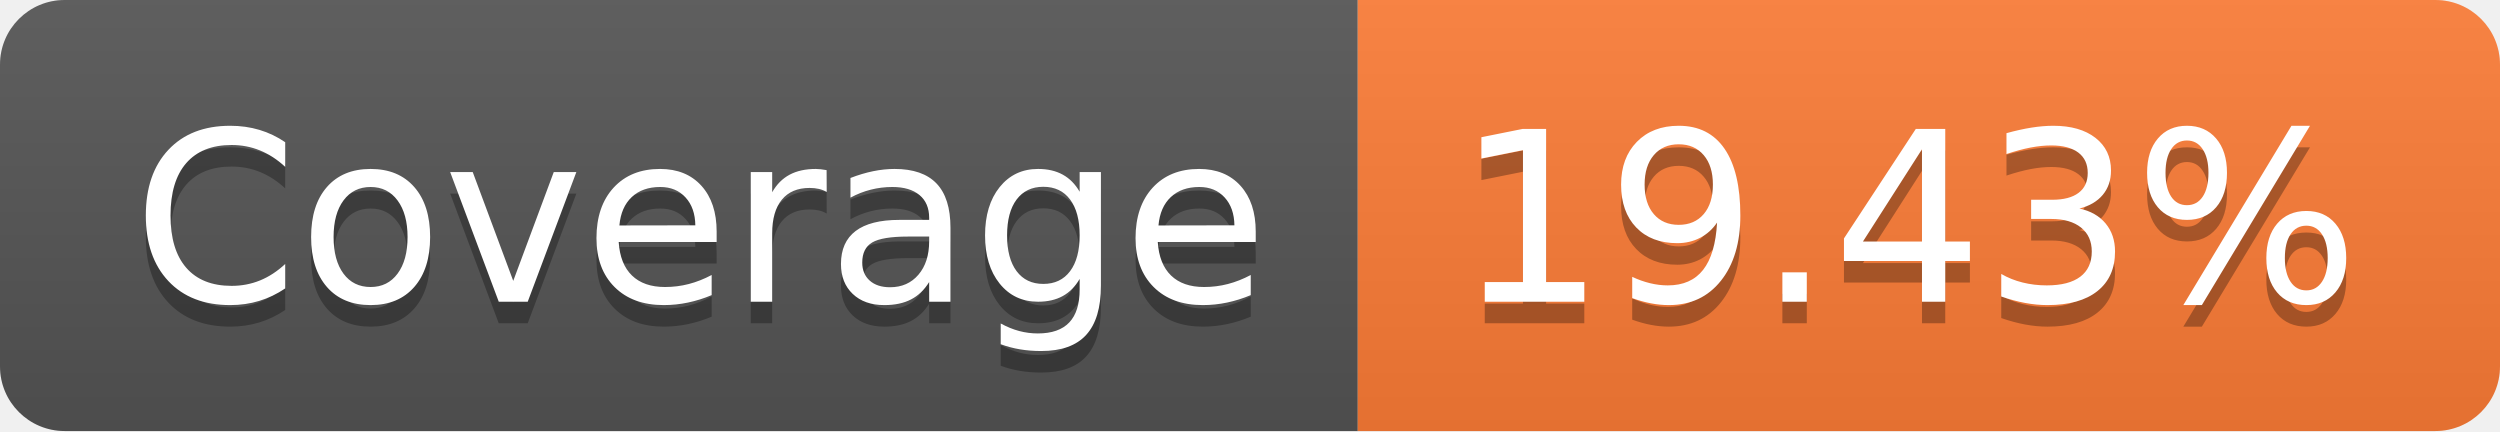
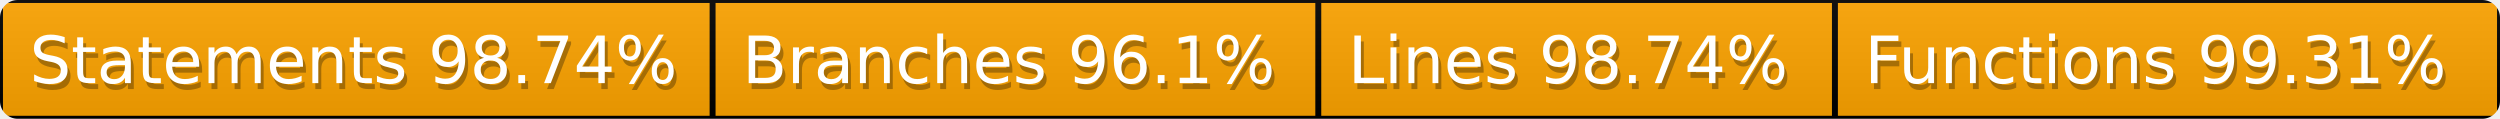
- <svg xmlns="http://www.w3.org/2000/svg" width="116" height="20">
-   <linearGradient id="smooth" x2="0" y2="100%">
-     <stop offset="0" stop-color="#bbb" stop-opacity=".1" />
-     <stop offset="1" stop-opacity=".1" />
-   </linearGradient>
-   <clipPath id="round">
-     <rect width="116" height="20" rx="3" fill="#fff" />
-   </clipPath>
-   <g clip-path="url(#round)">
-     <rect width="63" height="20" fill="#555" />
-     <rect x="63" width="53" height="20" fill="#fe7d37" />
-     <rect width="116" height="20" fill="url(#smooth)" />
+ <svg xmlns="http://www.w3.org/2000/svg" width="421" height="20">
+   <defs>
+     <style>text{font-size:11px;font-family:Verdana,DejaVu Sans,Geneva,sans-serif}text.shadow{fill:#010101;fill-opacity:.3}text.high{fill:#fff}</style>
+     <linearGradient id="smooth" x2="0" y2="100%">
+       <stop offset="0" stop-color="#aaa" stop-opacity=".1" />
+       <stop offset="1" stop-opacity=".1" />
+     </linearGradient>
+     <mask id="round">
+       <rect width="100%" height="100%" rx="3" fill="#fff" />
+     </mask>
+   </defs>
+   <g id="bg" mask="url(#round)">
+     <path fill="orange" stroke="#000" d="M0 0h120v20H0zM120 0h102v20H120zM222 0h87v20h-87zM309 0h112v20H309z" />
+     <path fill="url(#smooth)" d="M0 0h421v20H0z" />
  </g>
-   <g fill="#fff" text-anchor="middle" font-family="DejaVu Sans,Verdana,Geneva,sans-serif" font-size="110">
-     <text x="325" y="150" fill="#010101" fill-opacity=".3" transform="scale(0.1)" textLength="530" lengthAdjust="spacing">Coverage</text>
-     <text x="325" y="140" transform="scale(0.1)" textLength="530" lengthAdjust="spacing">Coverage</text>
-     <text x="885" y="150" fill="#010101" fill-opacity=".3" transform="scale(0.1)" textLength="430" lengthAdjust="spacing">19.43%</text>
-     <text x="885" y="140" transform="scale(0.1)" textLength="430" lengthAdjust="spacing">19.43%</text>
+   <g id="fg">
+     <text class="shadow" x="5.5" y="15">Statements 98.74%</text>
+     <text class="high" x="5" y="14">Statements 98.74%</text>
+     <text class="shadow" x="125.5" y="15">Branches 96.1%</text>
+     <text class="high" x="125" y="14">Branches 96.1%</text>
+     <text class="shadow" x="227.5" y="15">Lines 98.74%</text>
+     <text class="high" x="227" y="14">Lines 98.74%</text>
+     <text class="shadow" x="314.5" y="15">Functions 99.31%</text>
+     <text class="high" x="314" y="14">Functions 99.31%</text>
  </g>
</svg>
